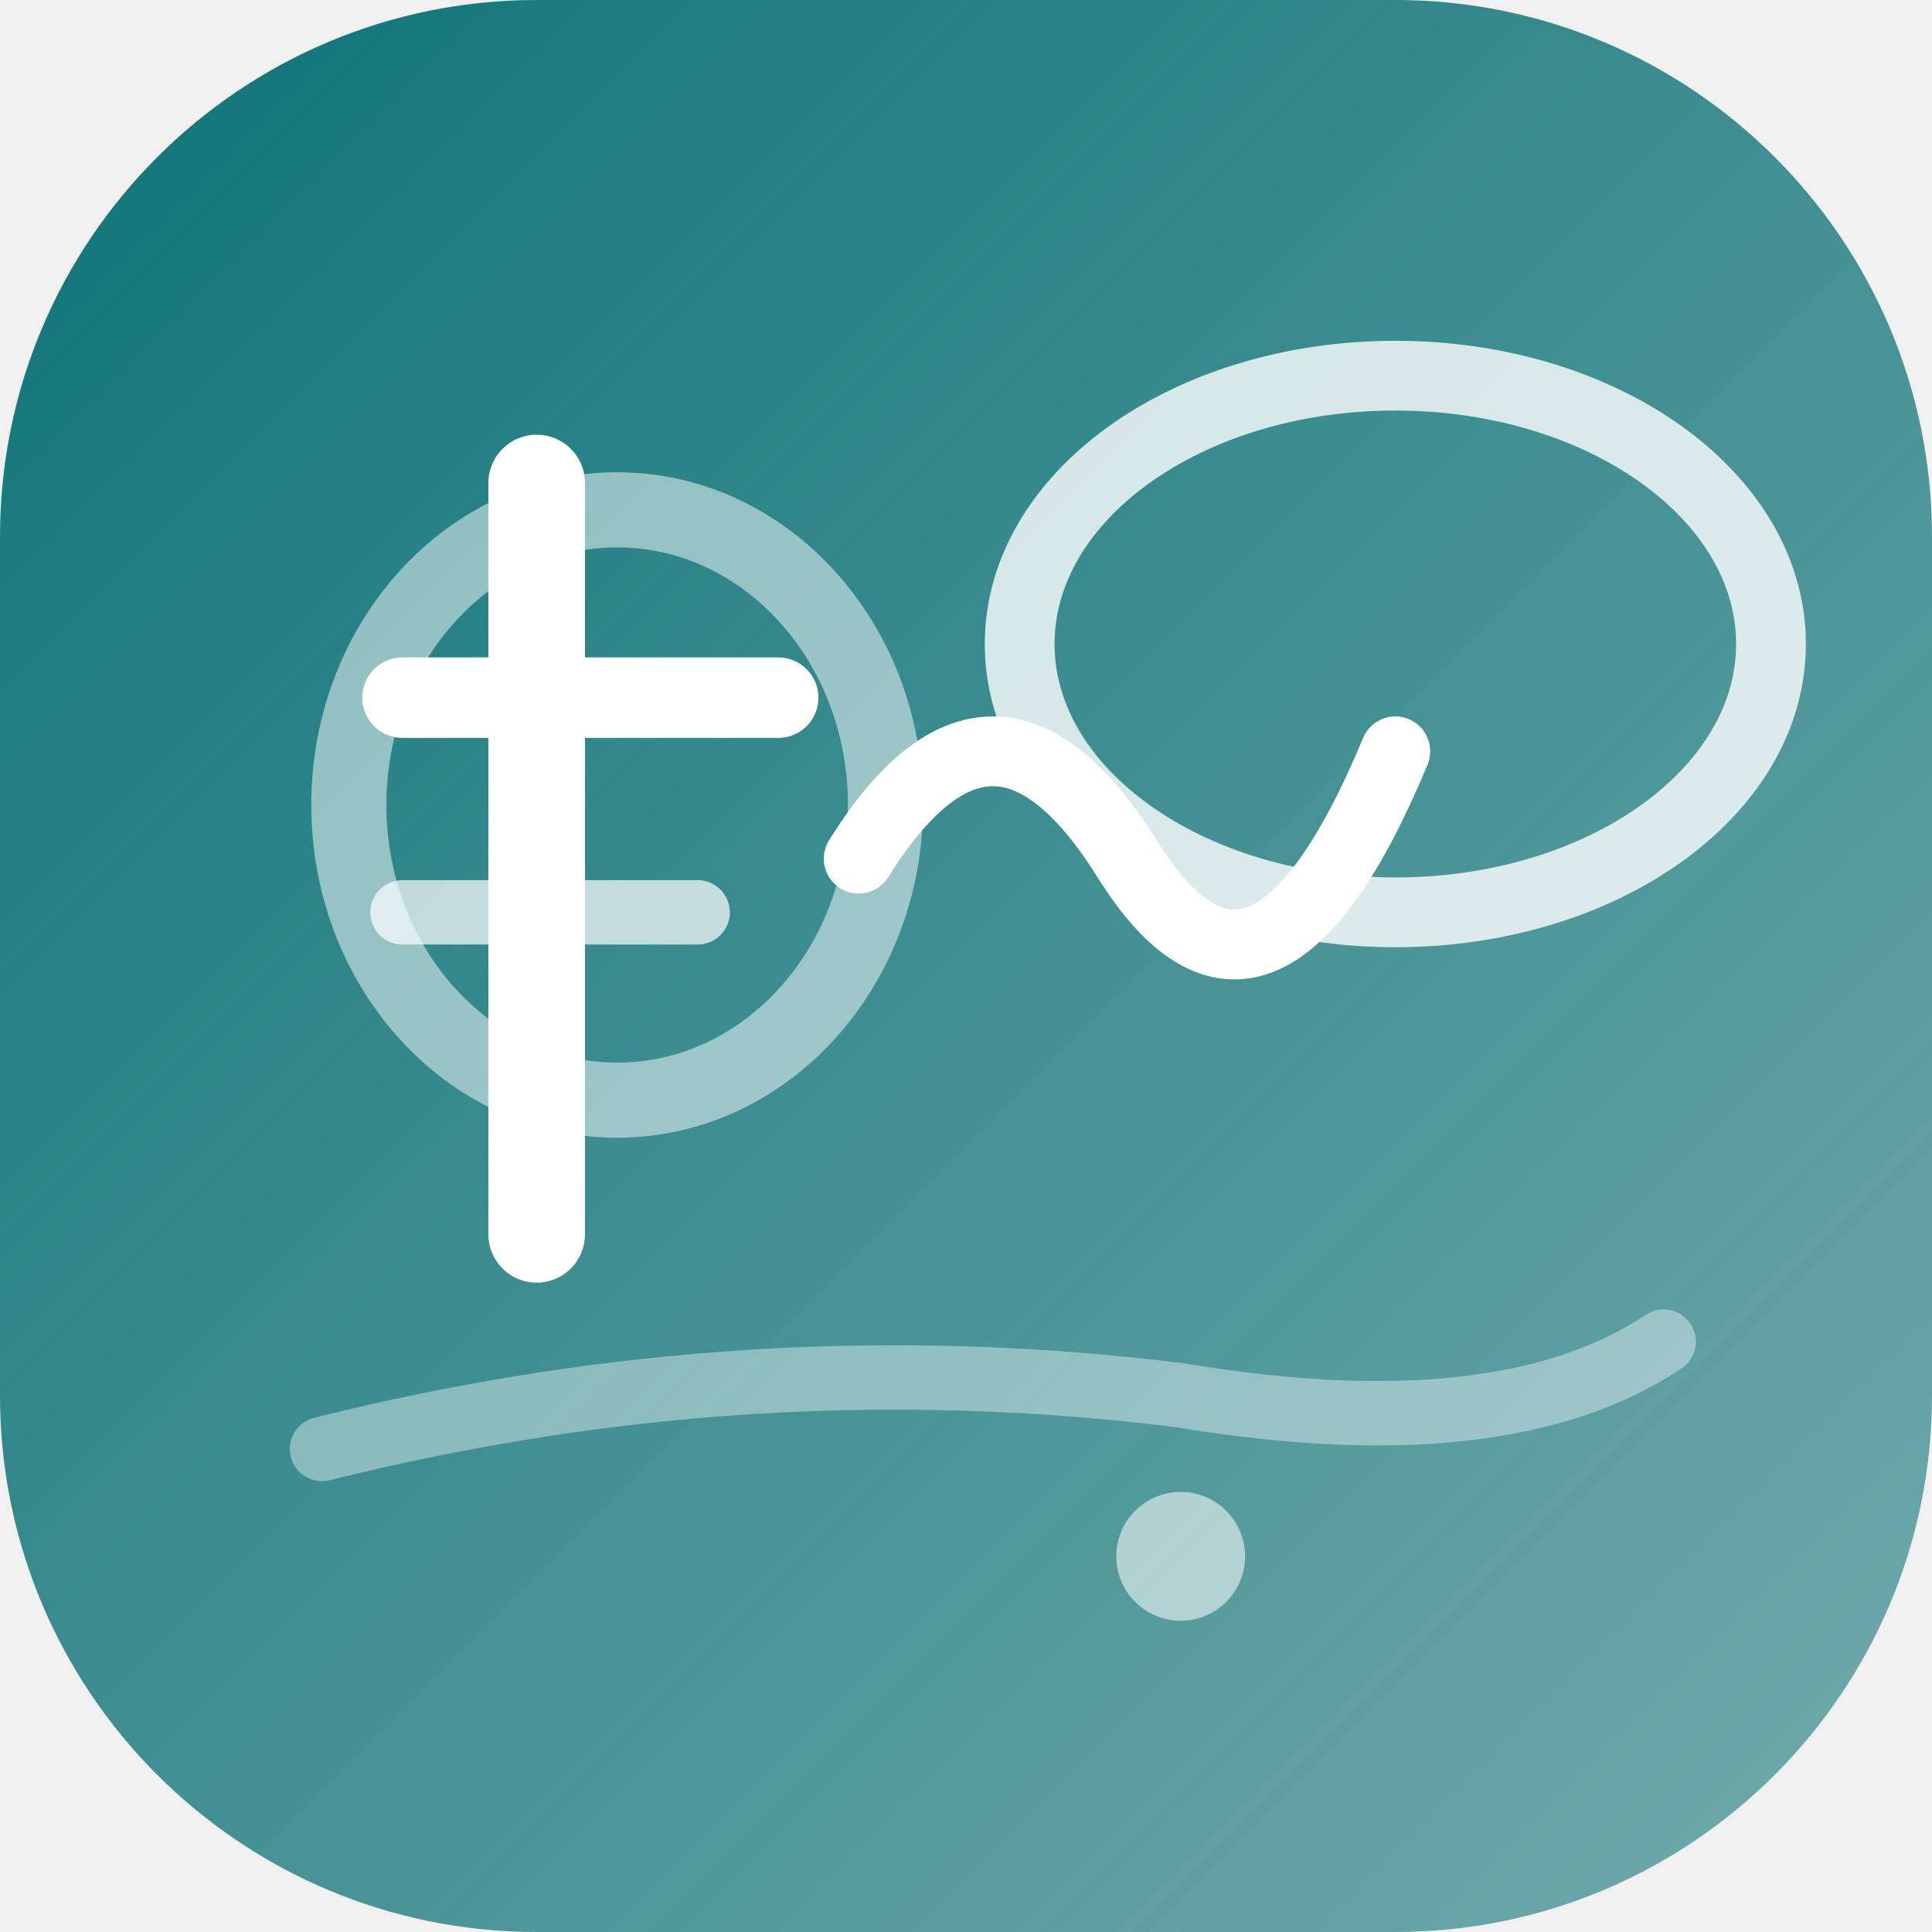
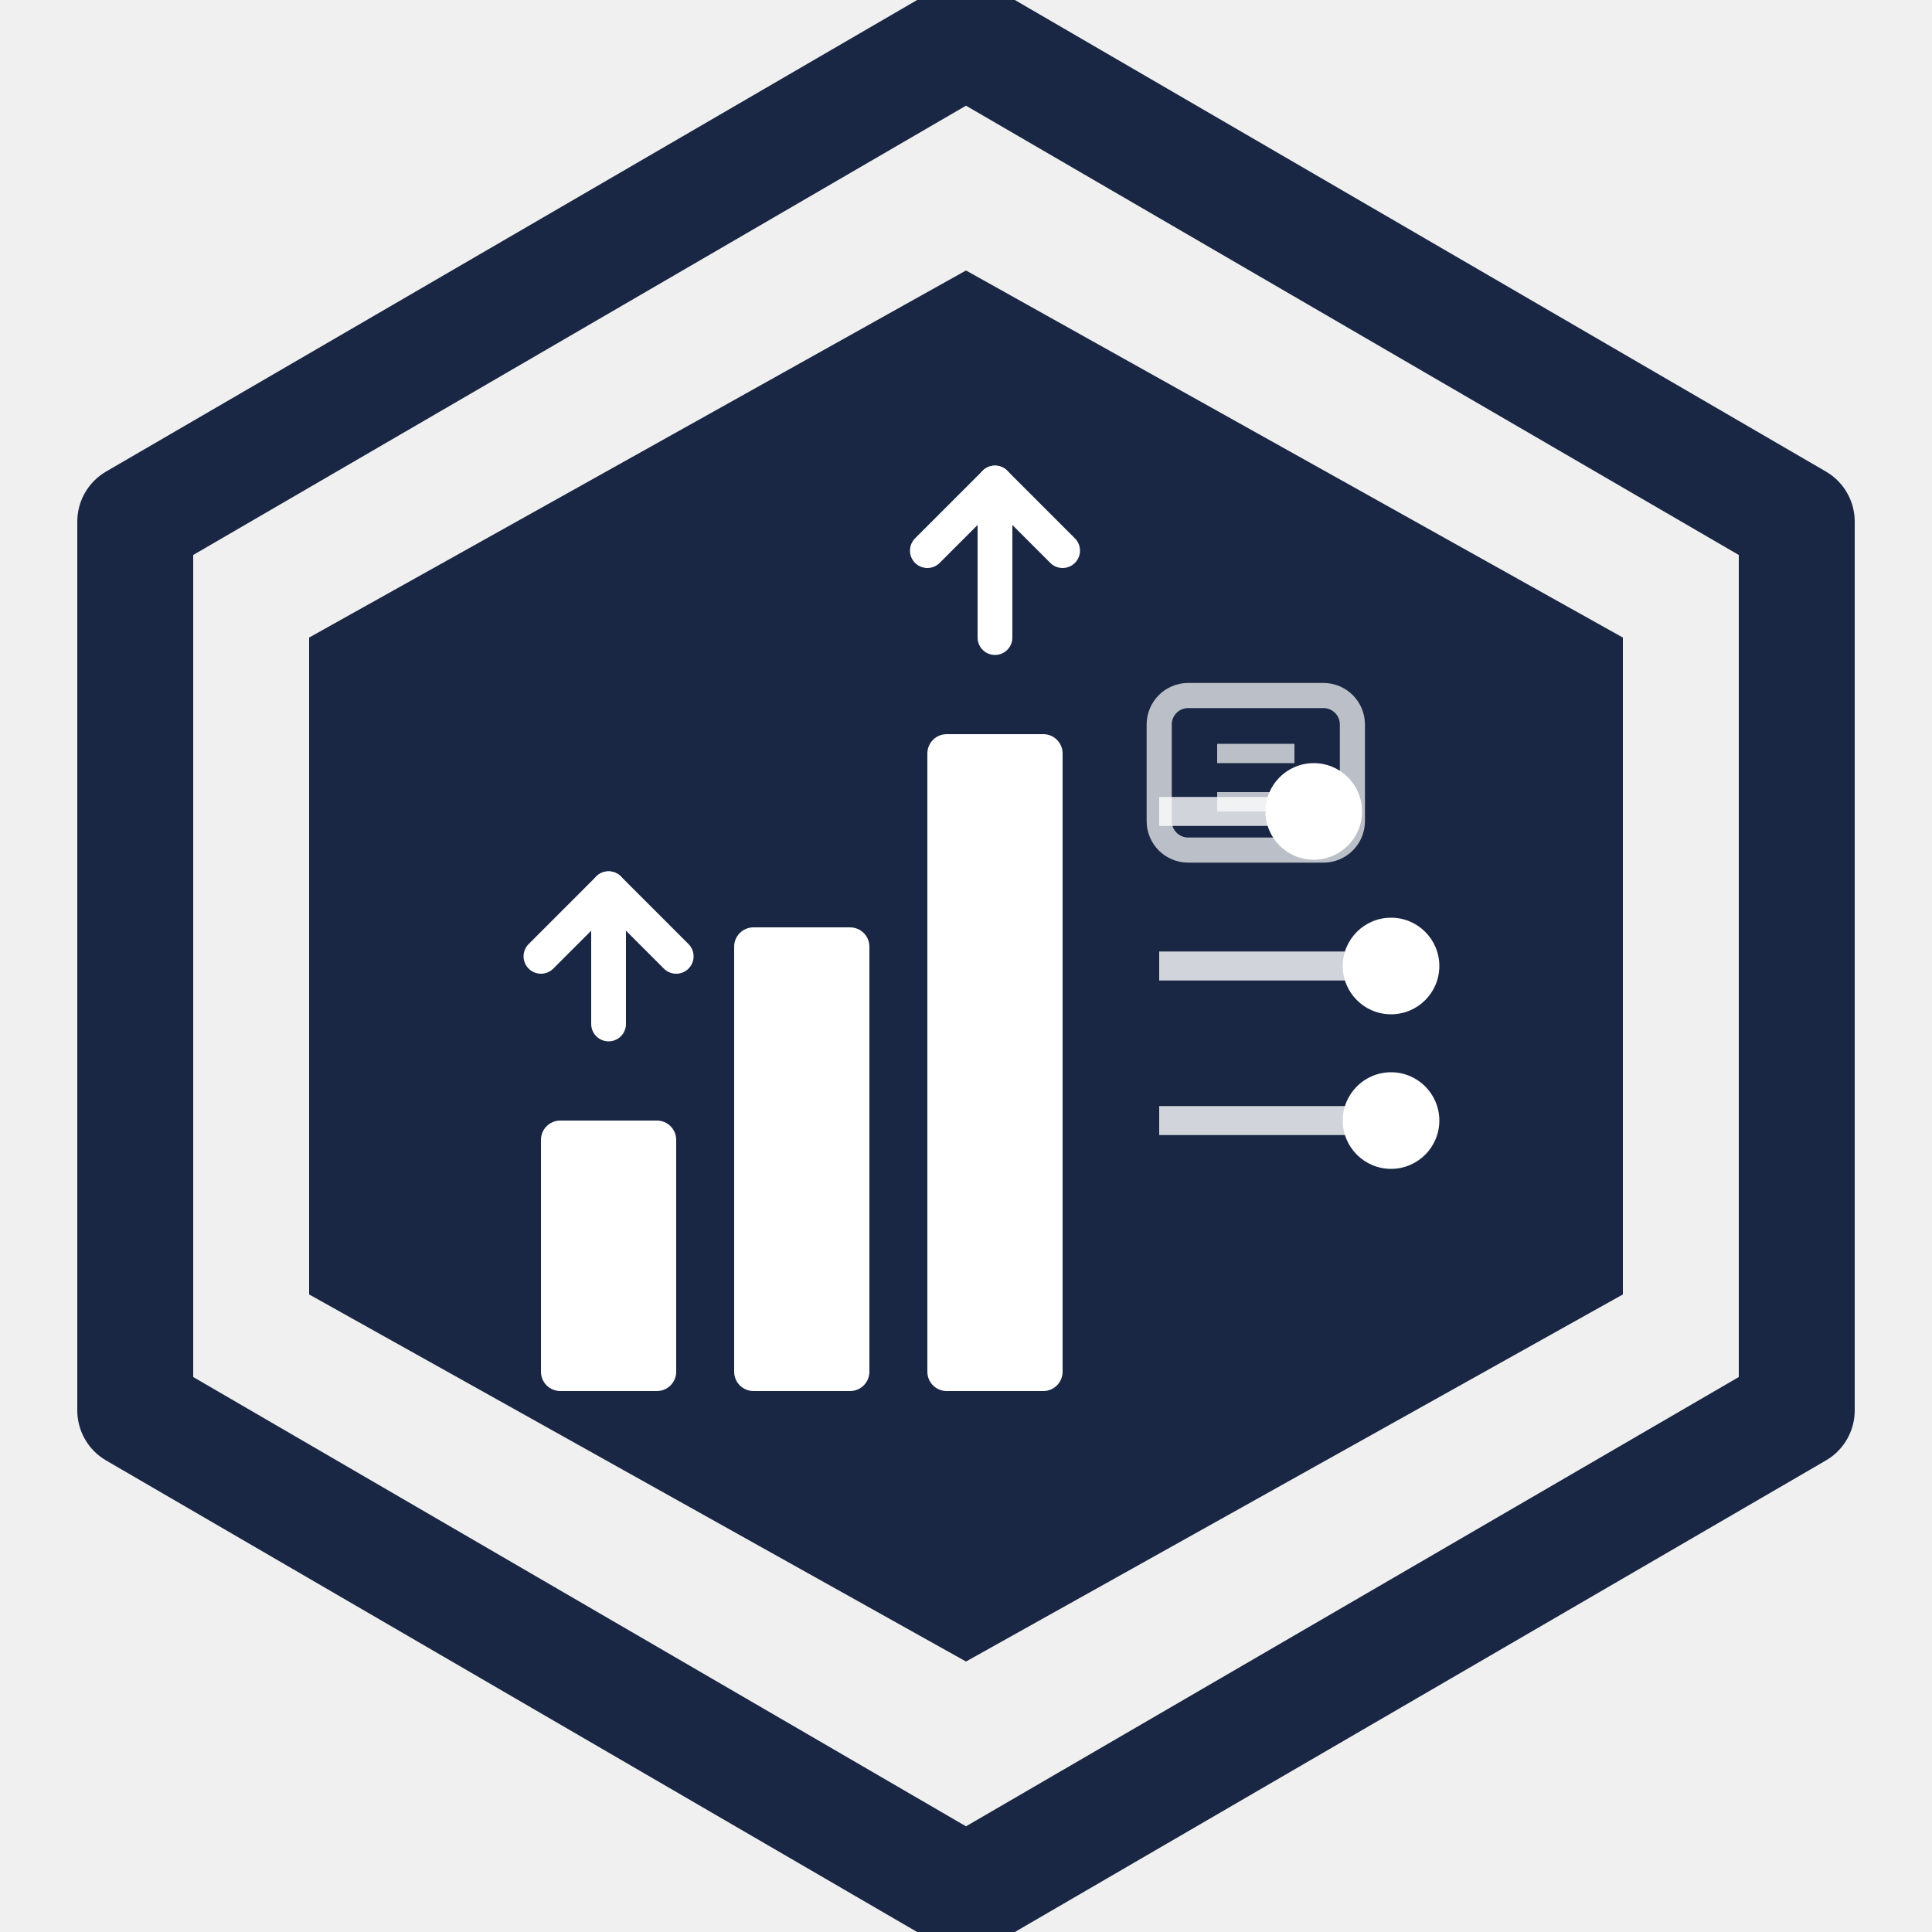
- <svg xmlns="http://www.w3.org/2000/svg" viewBox="0 0 36 36" fill="none">
-   <defs>
-     <linearGradient id="lg" x1="0" y1="0" x2="36" y2="36" gradientUnits="userSpaceOnUse">
-       <stop offset="0%" stop-color="#0d7377" />
-       <stop offset="100%" stop-color="#0d7377" stop-opacity="0.55" />
-     </linearGradient>
-   </defs>
-   <rect width="36" height="36" rx="10" fill="url(#lg)" />
-   <ellipse cx="11.5" cy="15" rx="5" ry="5.5" stroke="#fff" stroke-width="1.4" fill="none" opacity="0.5" />
-   <path d="M10 9 L10 23" stroke="#fff" stroke-width="1.8" stroke-linecap="round" />
-   <path d="M7.5 13 L14.5 13" stroke="#fff" stroke-width="1.5" stroke-linecap="round" />
-   <path d="M7.5 17 L13 17" stroke="#fff" stroke-width="1.2" stroke-linecap="round" opacity="0.7" />
-   <path d="M16 16 Q18.5 12 21 16 Q23.5 20 26 14" stroke="#fff" stroke-width="1.3" stroke-linecap="round" fill="none" />
-   <ellipse cx="26" cy="12" rx="7" ry="5" stroke="#fff" stroke-width="1.3" fill="none" opacity="0.8" />
-   <path d="M6 27 Q14 25 22 26 Q28 27 31 25" stroke="#fff" stroke-width="1.2" stroke-linecap="round" fill="none" opacity="0.4" />
-   <circle cx="22" cy="29" r="1.2" fill="#fff" opacity="0.55" />
+ <svg xmlns="http://www.w3.org/2000/svg" viewBox="0 0 100 100" width="36" height="36">
+   <polygon points="50,2 93,27 93,73 50,98 7,73 7,27" fill="none" stroke="#1a2744" stroke-width="6" stroke-linejoin="round" />
+   <polygon points="50,14 84,33 84,67 50,86 16,67 16,33" fill="#1a2744" />
+   <rect x="28" y="58" width="7" height="14" rx="1" fill="#fff" />
+   <rect x="38" y="48" width="7" height="24" rx="1" fill="#fff" />
+   <rect x="48" y="38" width="7" height="34" rx="1" fill="#fff" />
+   <path d="M31.5 53 L31.5 46 L28 49.5" stroke="#fff" stroke-width="1.8" stroke-linecap="round" stroke-linejoin="round" fill="none" />
+   <path d="M31.5 46 L35 49.5" stroke="#fff" stroke-width="1.8" stroke-linecap="round" stroke-linejoin="round" fill="none" />
+   <path d="M51.5 33 L51.5 25 L48 28.5" stroke="#fff" stroke-width="1.8" stroke-linecap="round" stroke-linejoin="round" fill="none" />
+   <path d="M51.5 25 L55 28.5" stroke="#fff" stroke-width="1.8" stroke-linecap="round" stroke-linejoin="round" fill="none" />
+   <line x1="60" y1="50" x2="72" y2="50" stroke="#fff" stroke-width="1.5" opacity="0.8" />
+   <line x1="60" y1="58" x2="72" y2="58" stroke="#fff" stroke-width="1.5" opacity="0.8" />
+   <line x1="60" y1="42" x2="68" y2="42" stroke="#fff" stroke-width="1.5" opacity="0.8" />
+   <circle cx="72" cy="50" r="2.5" fill="#fff" />
+   <circle cx="72" cy="58" r="2.5" fill="#fff" />
+   <circle cx="68" cy="42" r="2.5" fill="#fff" />
+   <rect x="60" y="36" width="10" height="8" rx="1.5" fill="none" stroke="#fff" stroke-width="1.3" opacity="0.7" />
+   <line x1="63" y1="39" x2="67" y2="39" stroke="#fff" stroke-width="1" opacity="0.7" />
+   <line x1="63" y1="41.5" x2="66" y2="41.5" stroke="#fff" stroke-width="1" opacity="0.7" />
</svg>
